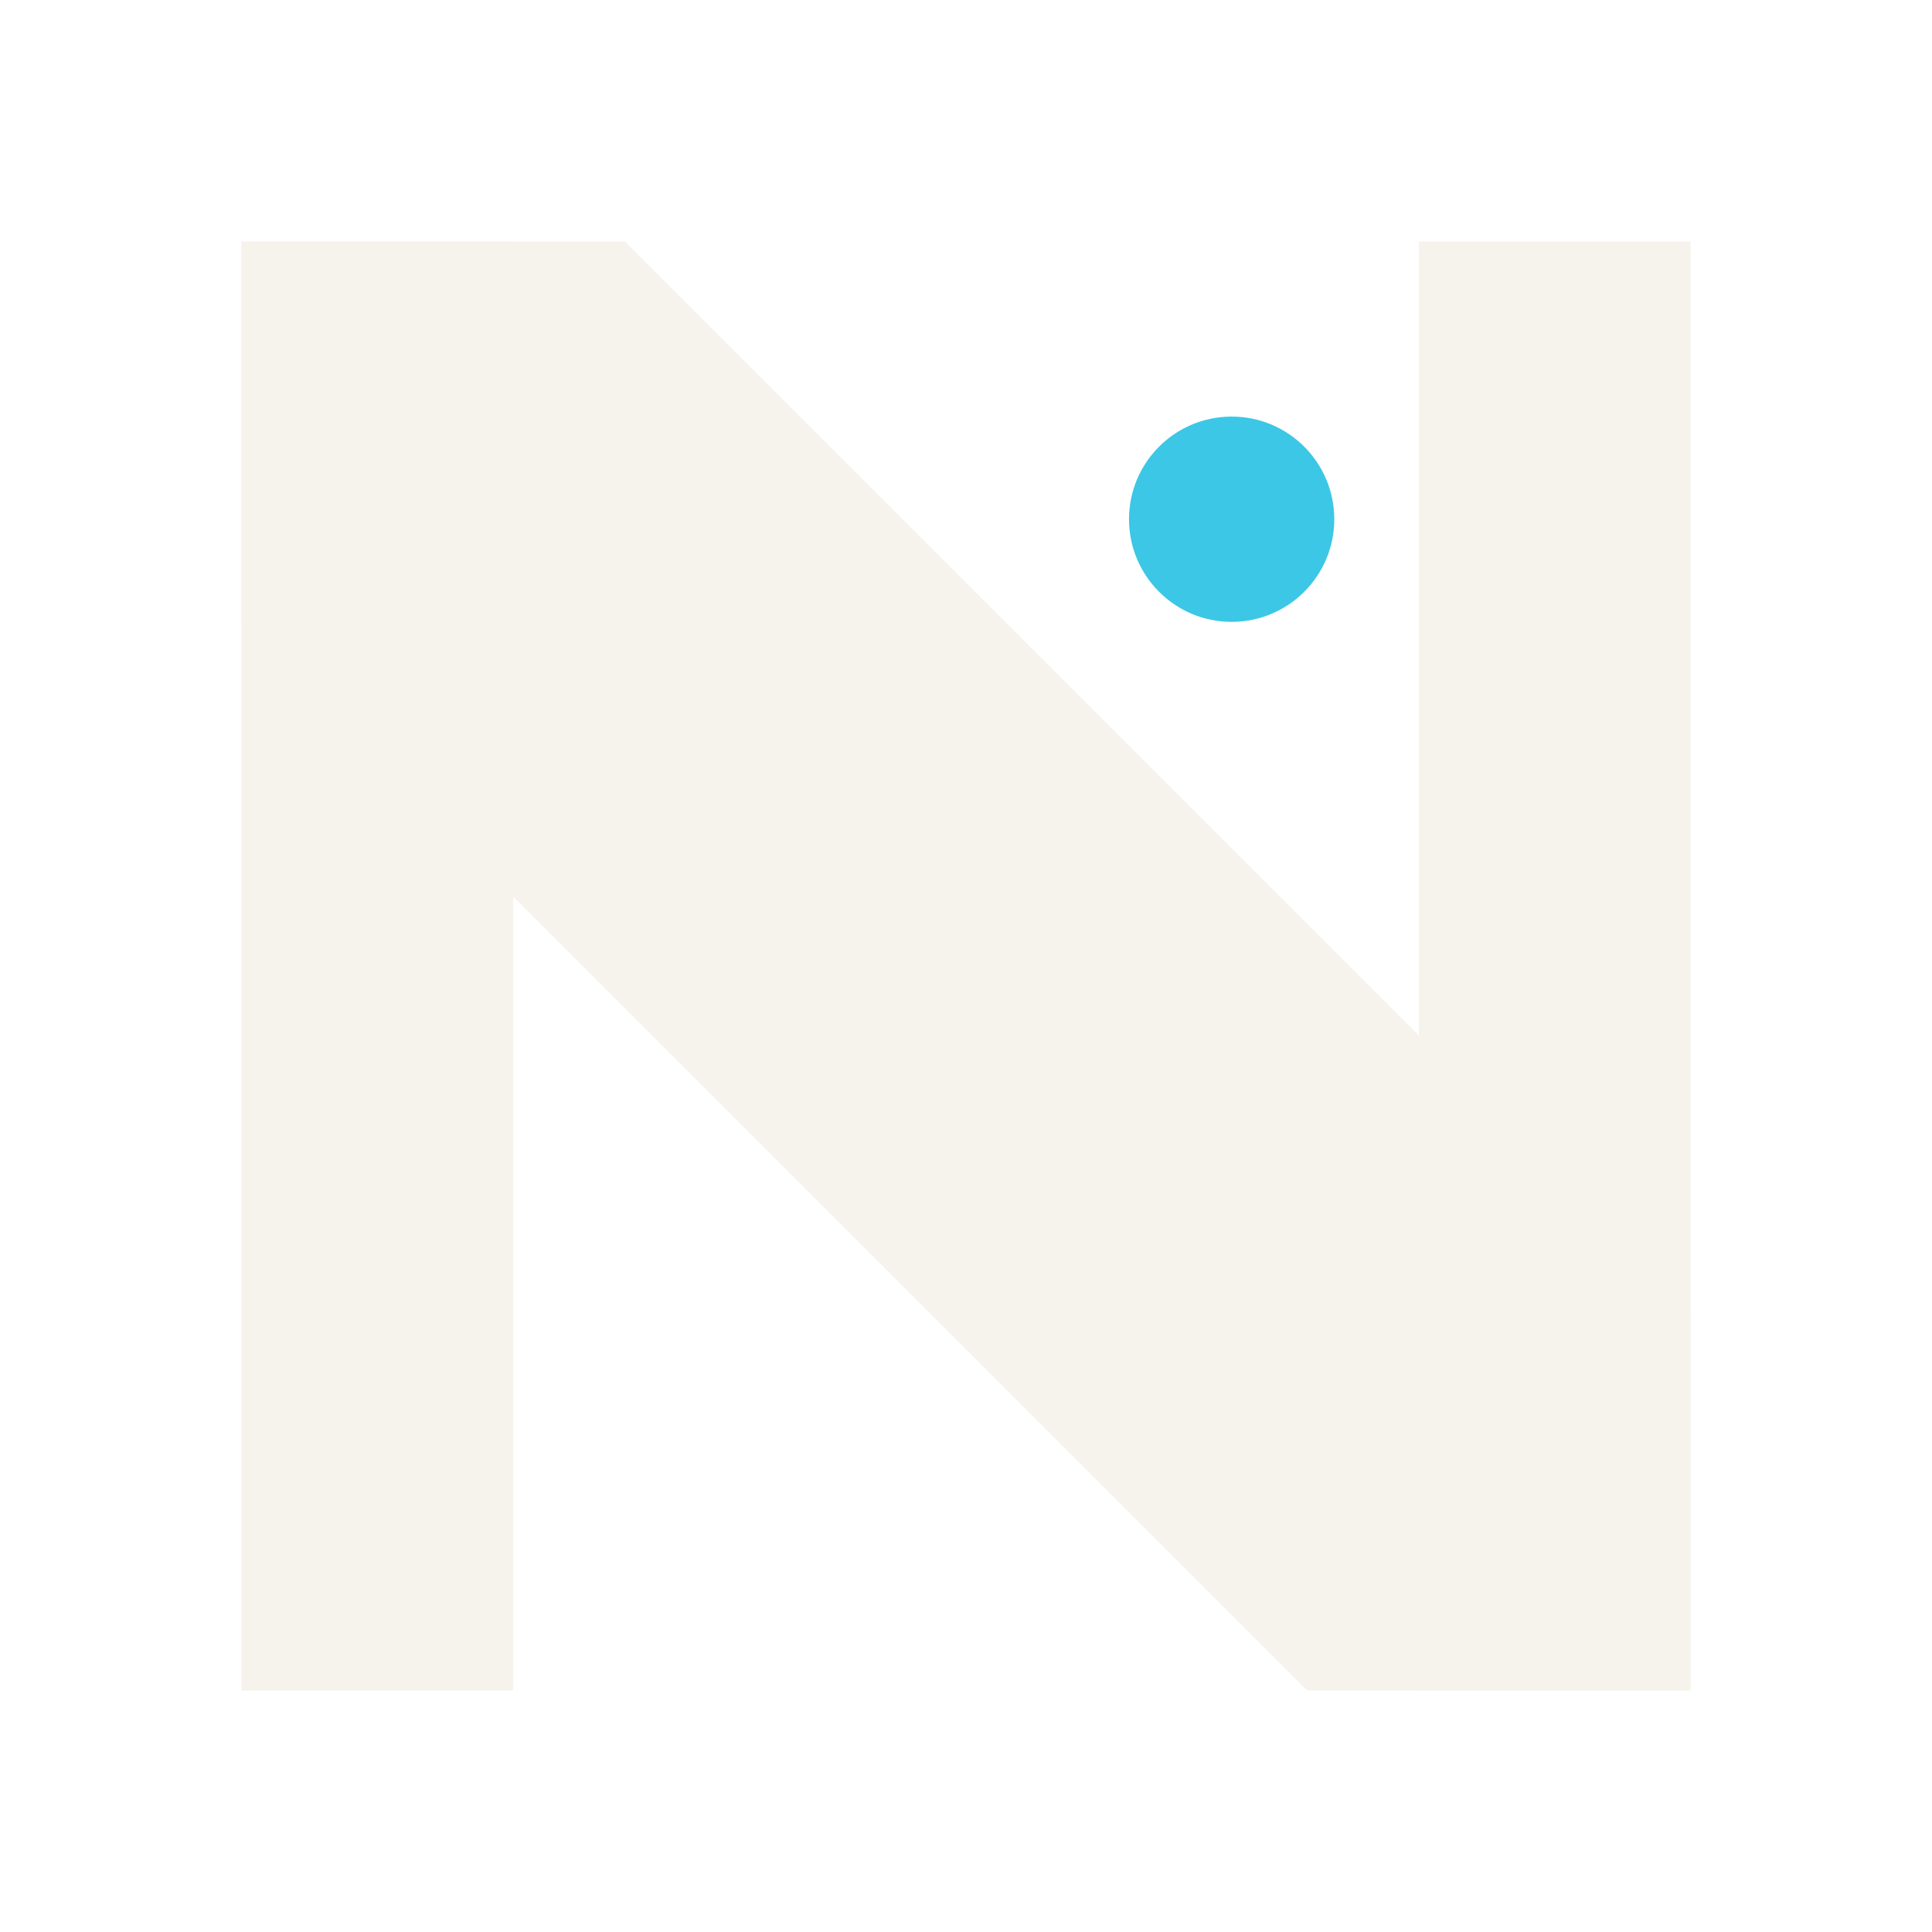
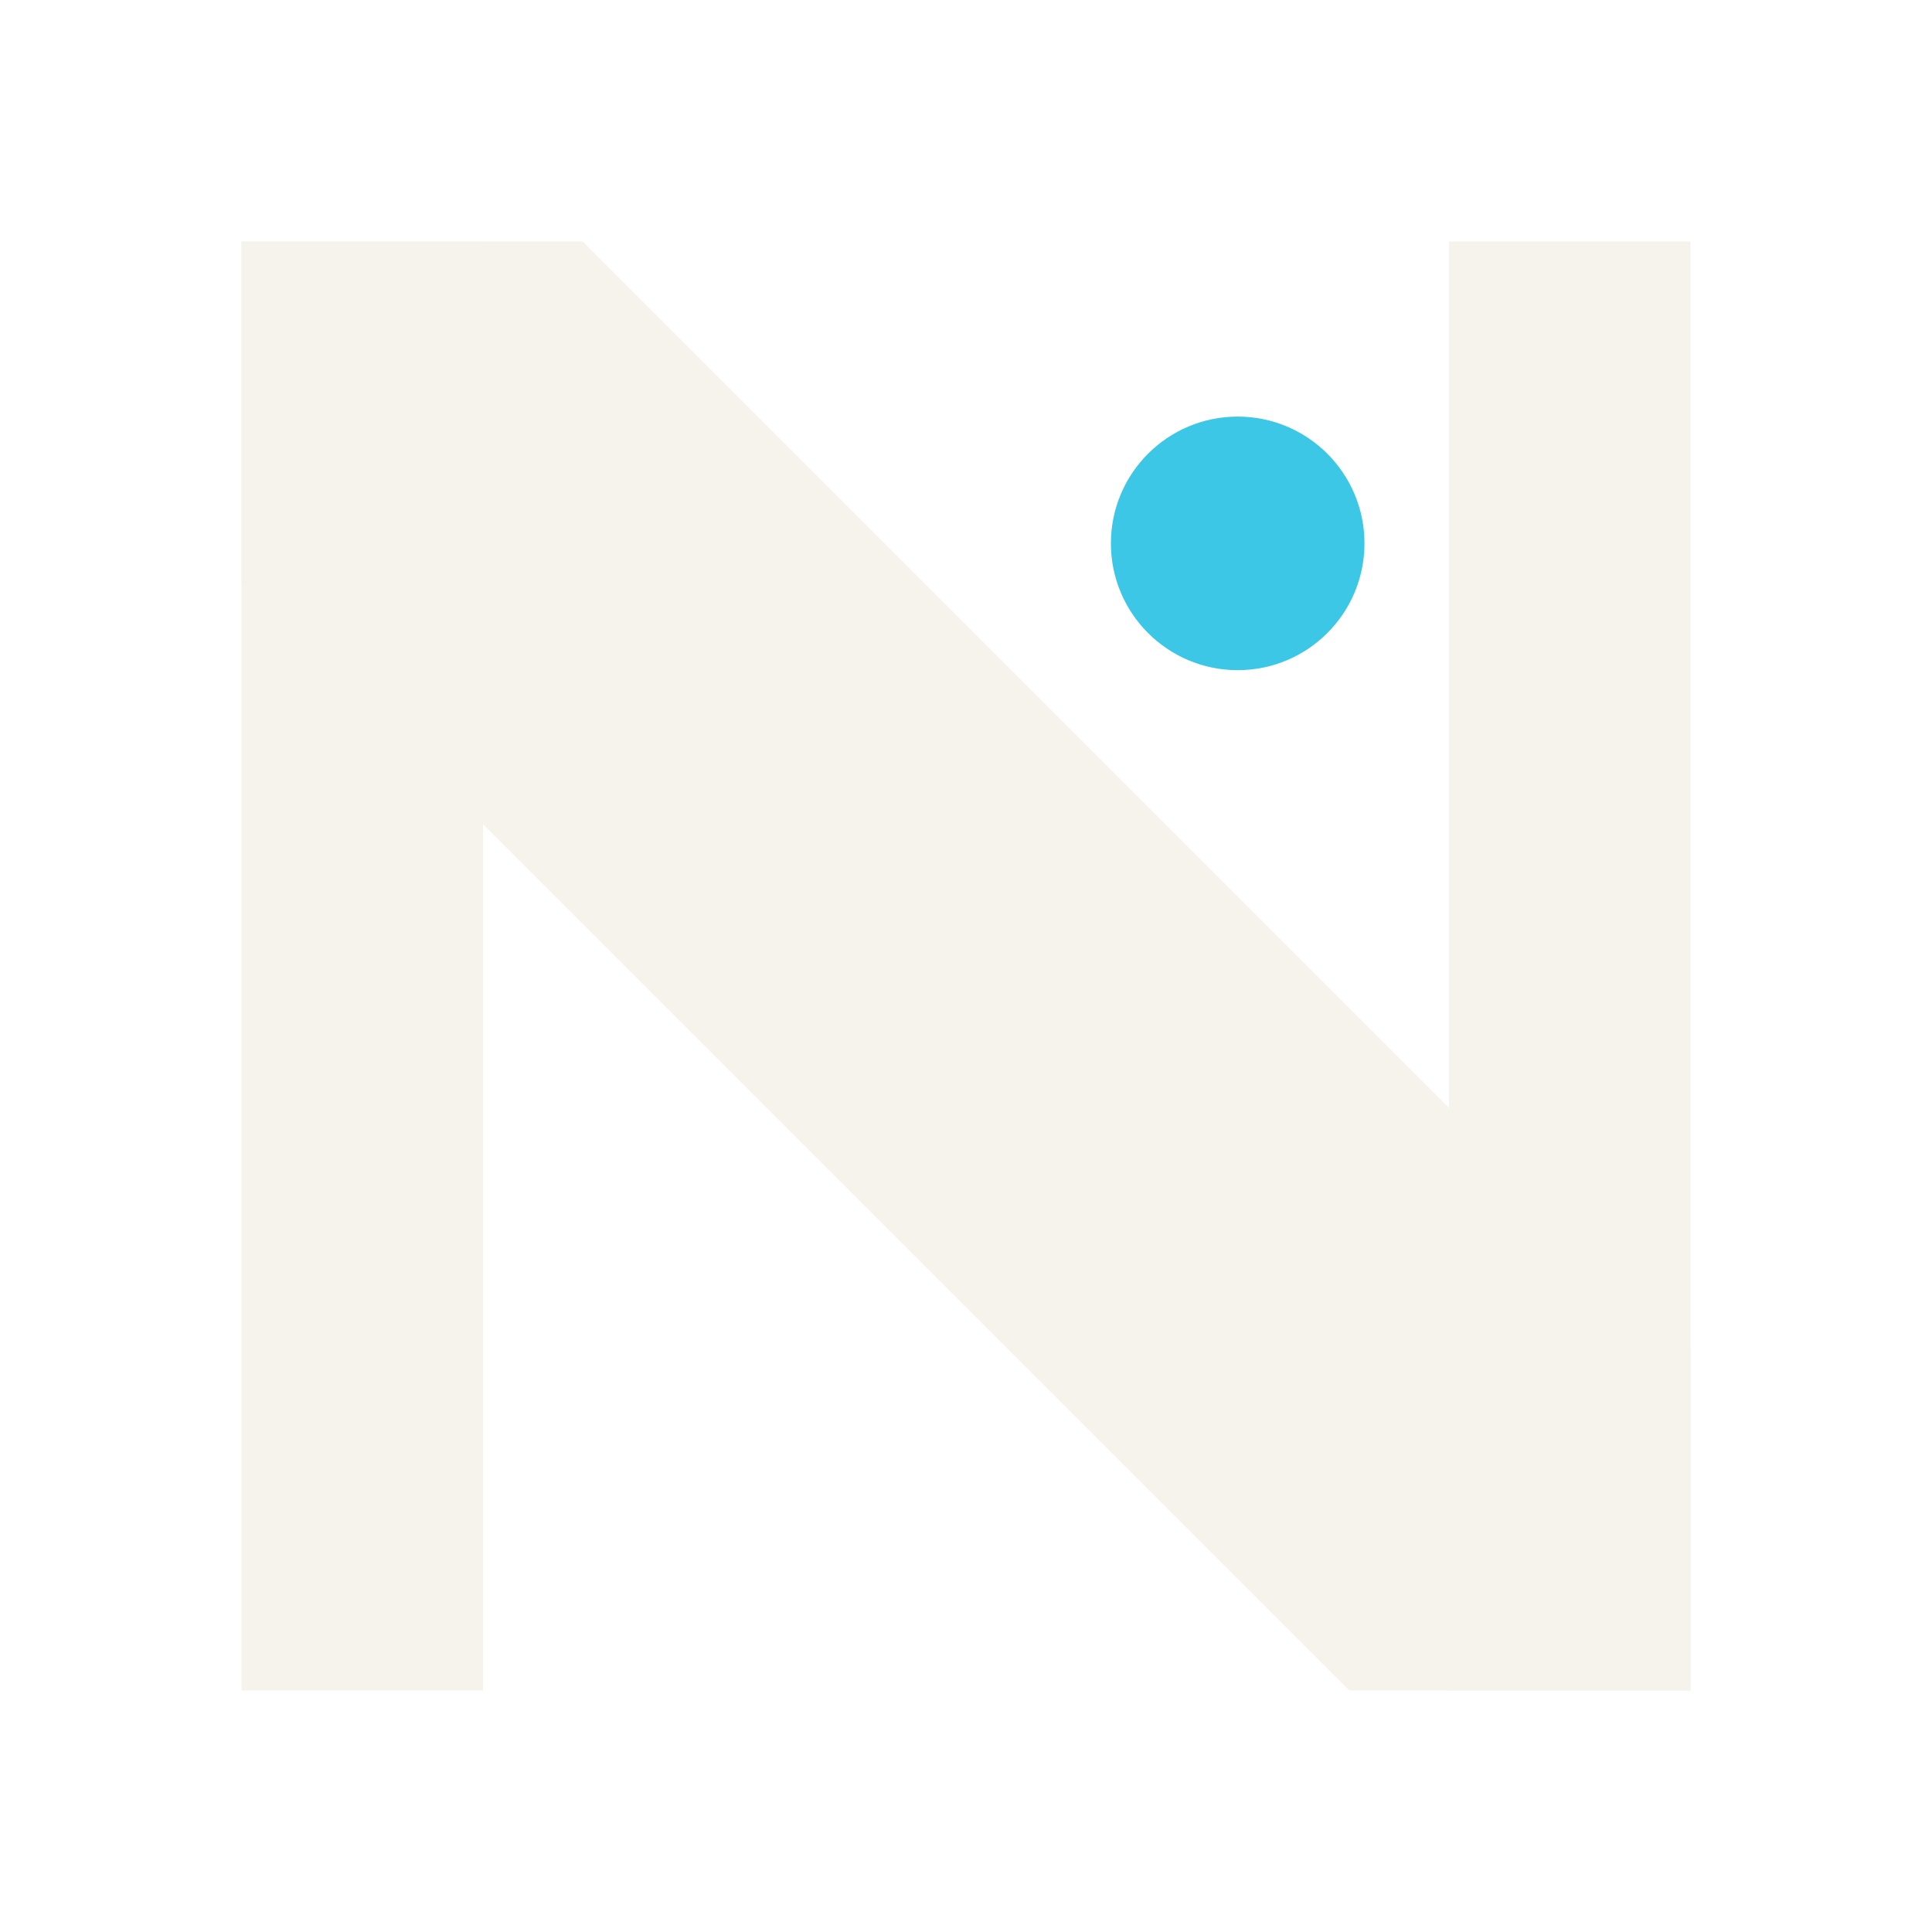
<svg xmlns="http://www.w3.org/2000/svg" viewBox="0 0 64 64" width="64" height="64" role="img" aria-label="NYV">
-   <rect x="8" y="8" width="9" height="48" fill="#f6f3ec" />
-   <rect x="47" y="8" width="9" height="48" fill="#f6f3ec" />
-   <polygon points="8,8 20.7,8 56,43.3 56,56 43.3,56 8,20.7" fill="#f6f3ec" />
-   <circle cx="40.8" cy="17.2" r="3.4" fill="#3cc7e6" />
+   <rect x="8" y="8" width="8" height="48" fill="#f6f3ec" />
+   <rect x="48" y="8" width="8" height="48" fill="#f6f3ec" />
+   <polygon points="8,8 19.3,8 56,44.7 56,56 44.7,56 8,19.3" fill="#f6f3ec" />
+   <circle cx="41" cy="18" r="4.2" fill="#3cc7e6" />
</svg>
